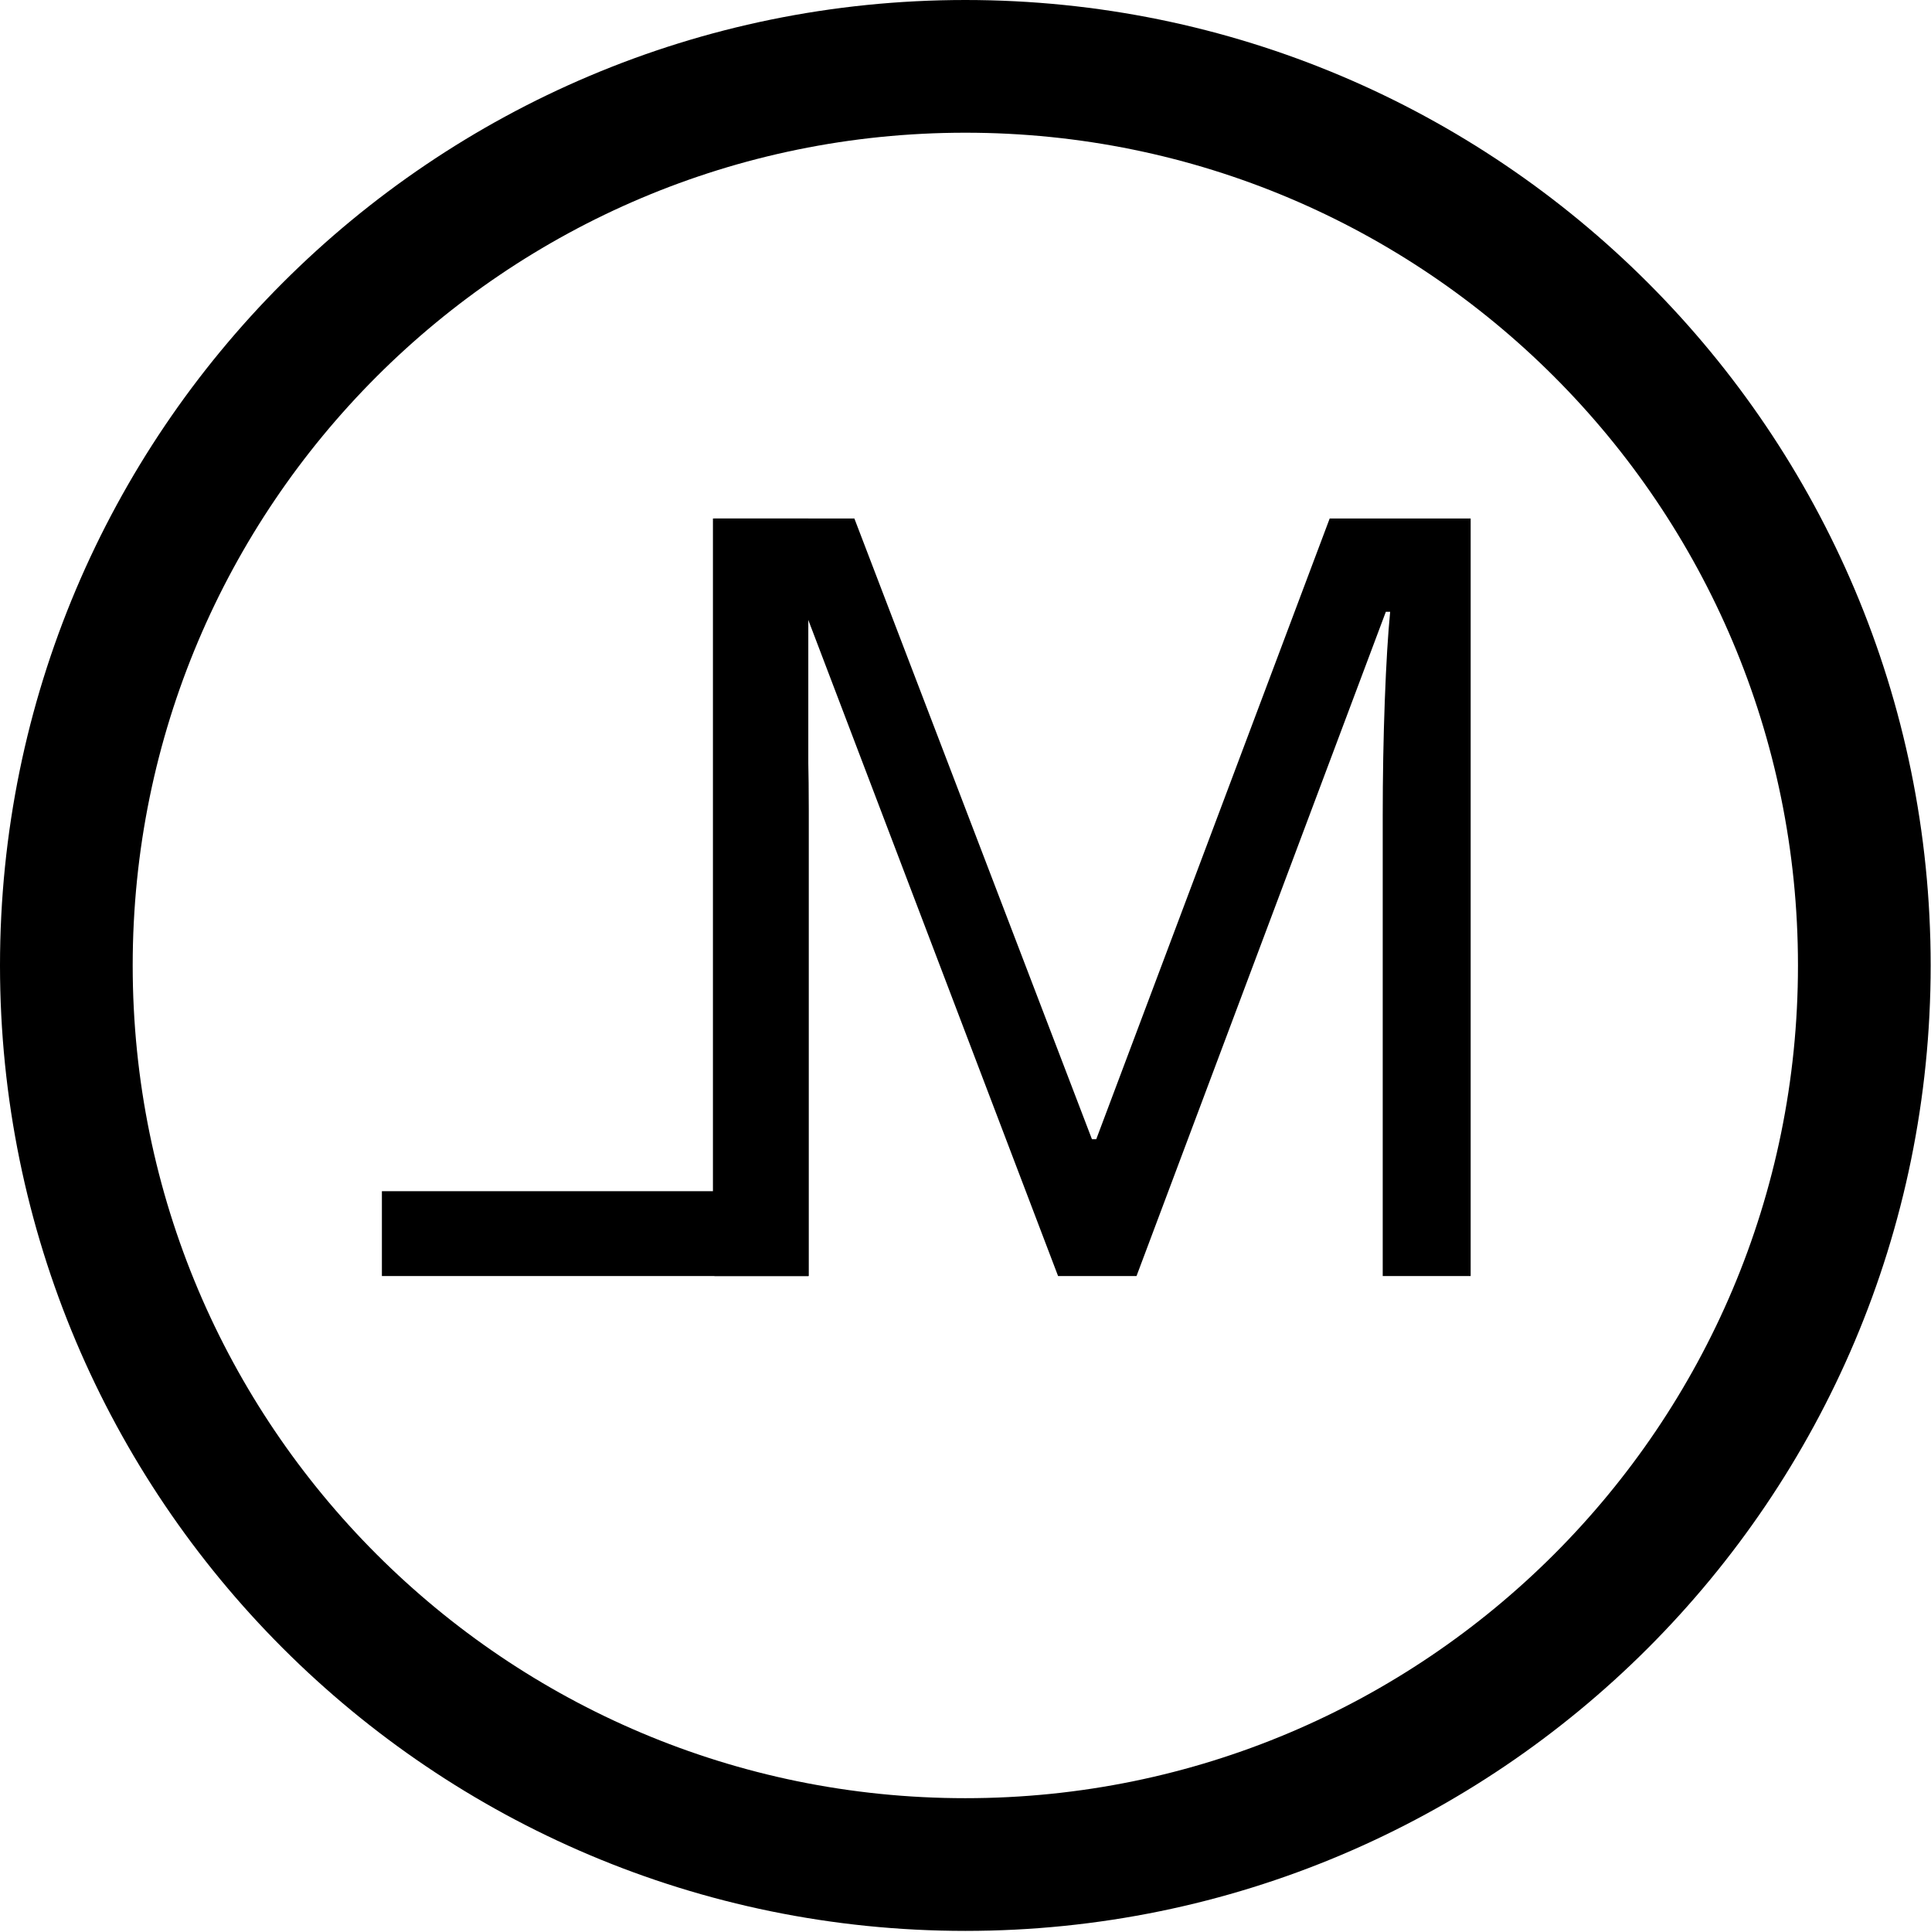
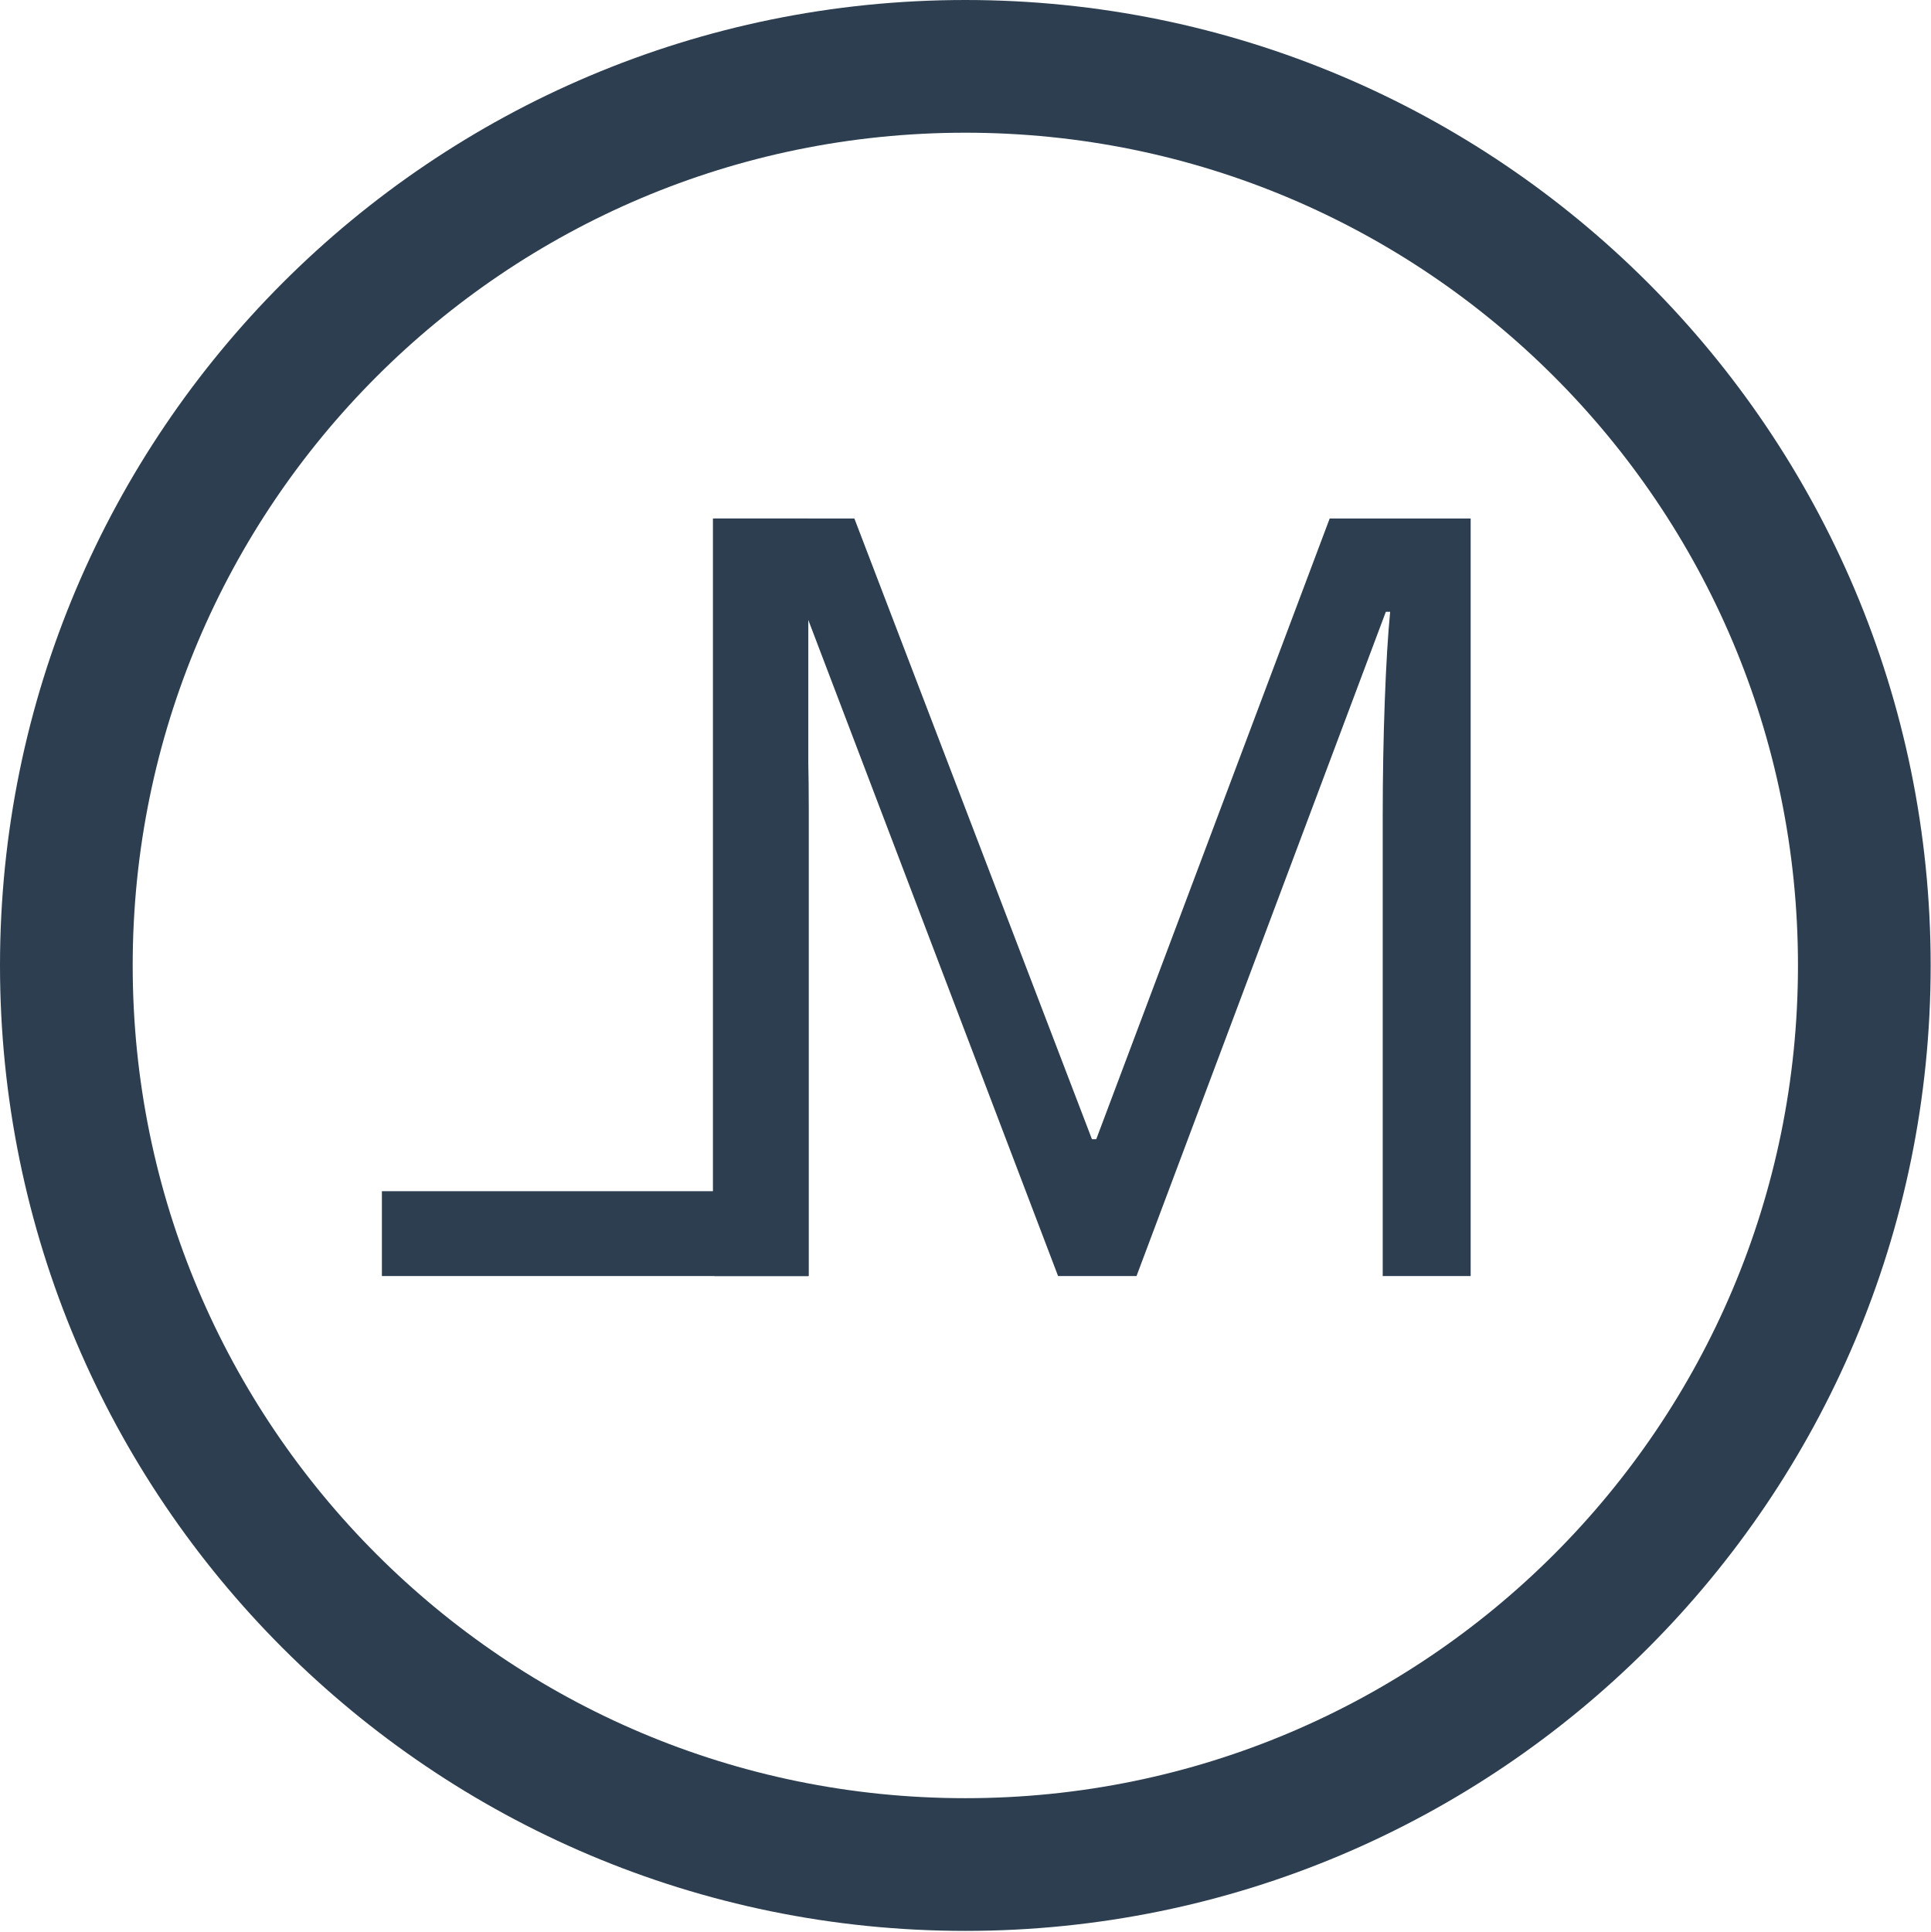
<svg xmlns="http://www.w3.org/2000/svg" version="1.1" id="Layer_1" x="0px" y="0px" viewBox="0 0 174.6 174.7" style="enable-background:new 0 0 174.6 174.7;" xml:space="preserve">
  <style type="text/css">
- 	.st0{fill:none;stroke:#000000;stroke-width:12;stroke-miterlimit:10;}
+ 	.st0{fill:none;stroke:#2C3E50;stroke-width:12;stroke-miterlimit:10;}
	.st1{font-family:'OpenSans-Regular';}
	.st2{font-size:95.935px;}
	.st3{letter-spacing:-25;}
+ 	.st4{fill:#2C3E50;}
</style>
  <circle class="st0" cx="87.3" cy="87.3" r="81.3" />
-   <text transform="matrix(-1 0 0 1 142.3122 115.3853)" class="st1 st2 st3">M</text>
-   <text transform="matrix(-1 0 0 1 82.4118 115.3853)" class="st1 st2">L</text>
+   <text transform="matrix(-1 0 0 1 142.3122 115.3853)" class="st1 st2 st3 st4">M</text>
+   <text transform="matrix(-1 0 0 1 82.4118 115.3853)" class="st1 st2 st4">L</text>
</svg>
